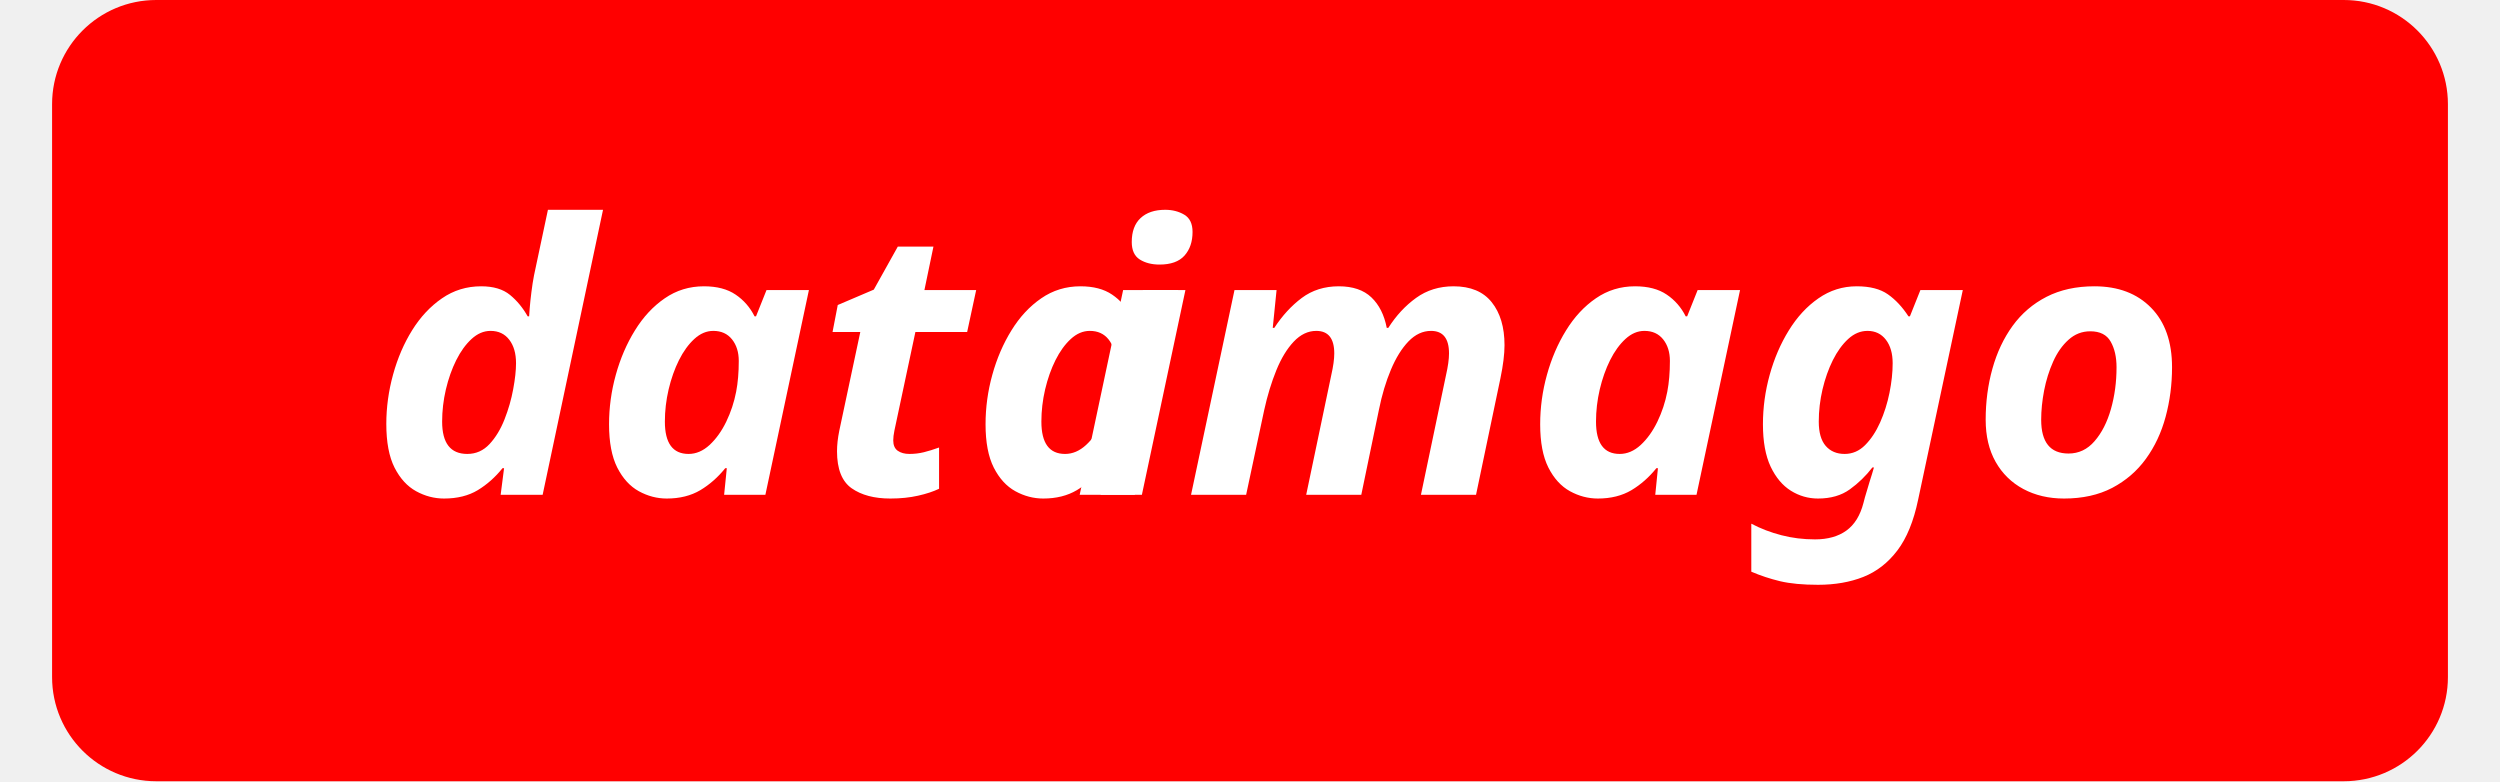
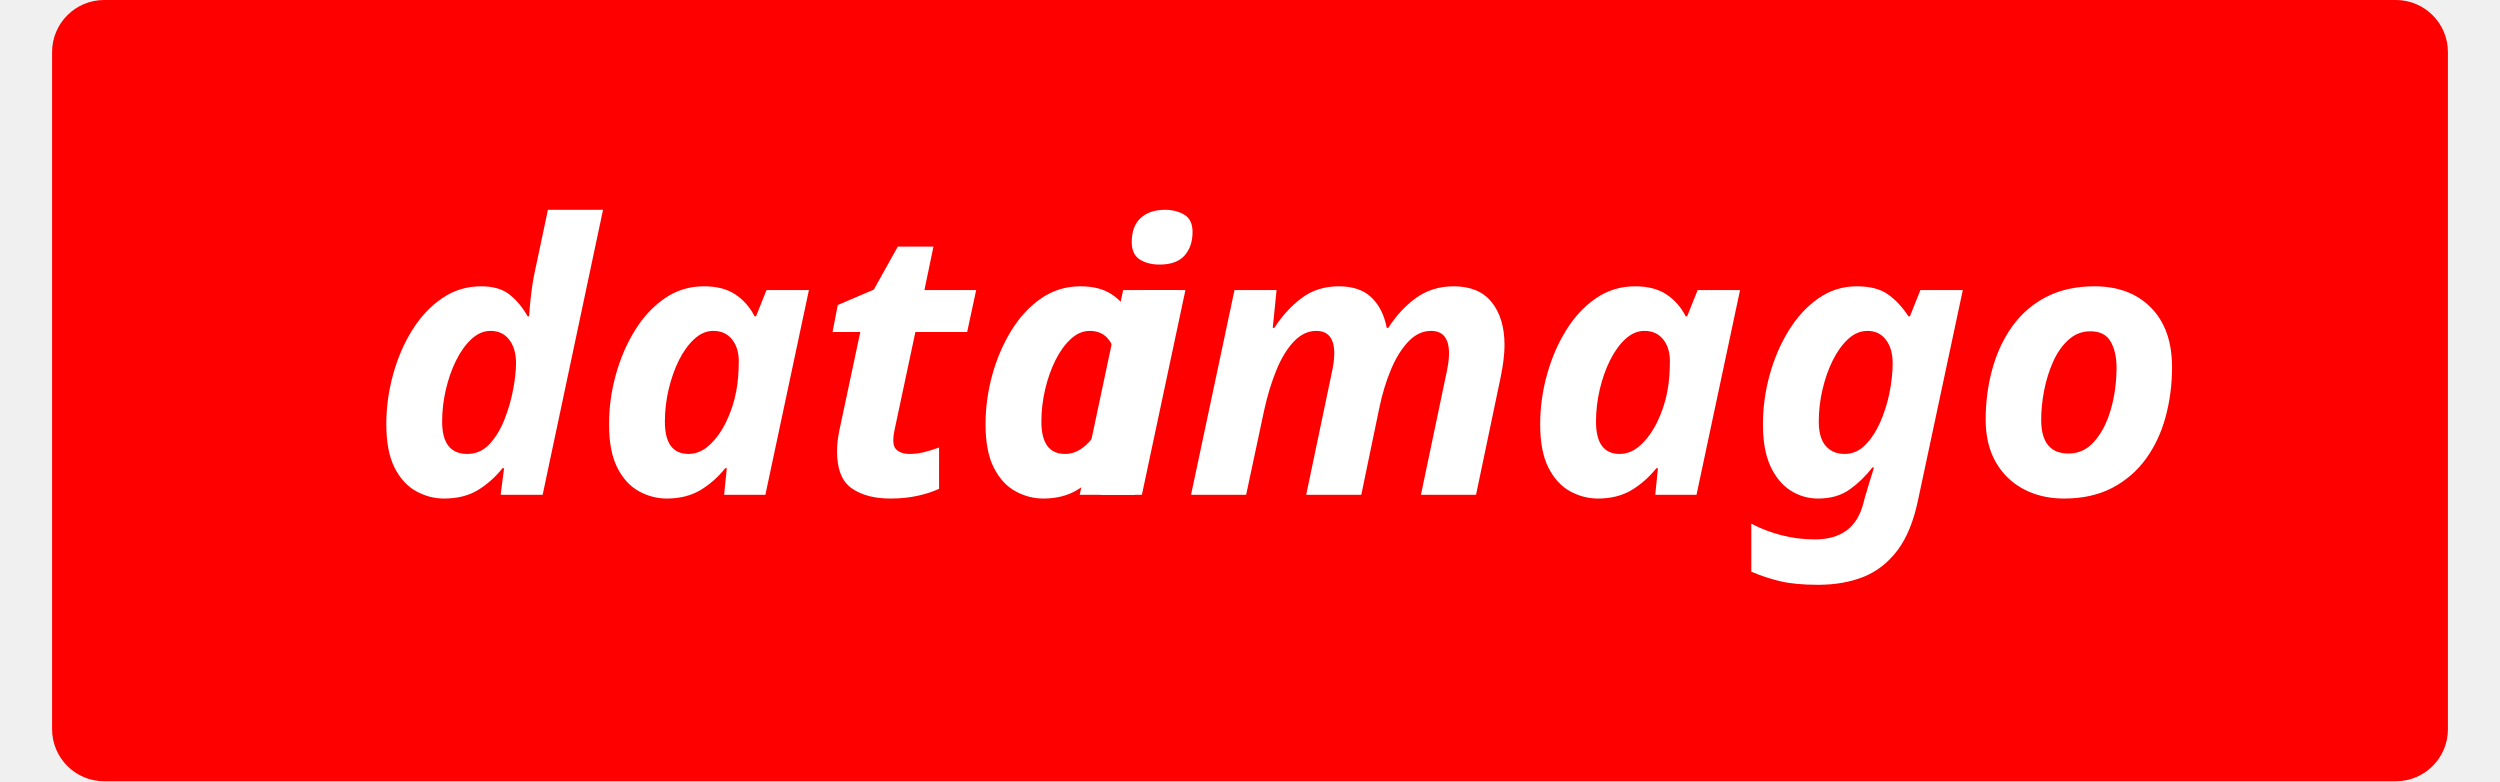
<svg xmlns="http://www.w3.org/2000/svg" width="480" height="150" viewBox="0 0 460 150">
  <defs>
    <style>
        .futura {
          font-family: 'Futura';
          font-style: italic;
          font-size: 72px;
          font-weight: bold;
        }
        .data {
          fill: white;
        }
        .imago {
          fill: white;
        }
        .background {
          fill: red;
        }
      </style>
  </defs>
-   <rect class="background" width="100%" height="100%" rx="20" ry="20" />
+   <rect class="background" width="100%" height="100%" rx="10" ry="10" />
  <text x="61" y="95" class="futura data">data</text>
  <text x="196" y="95" class="futura imago">imago</text>
</svg>
